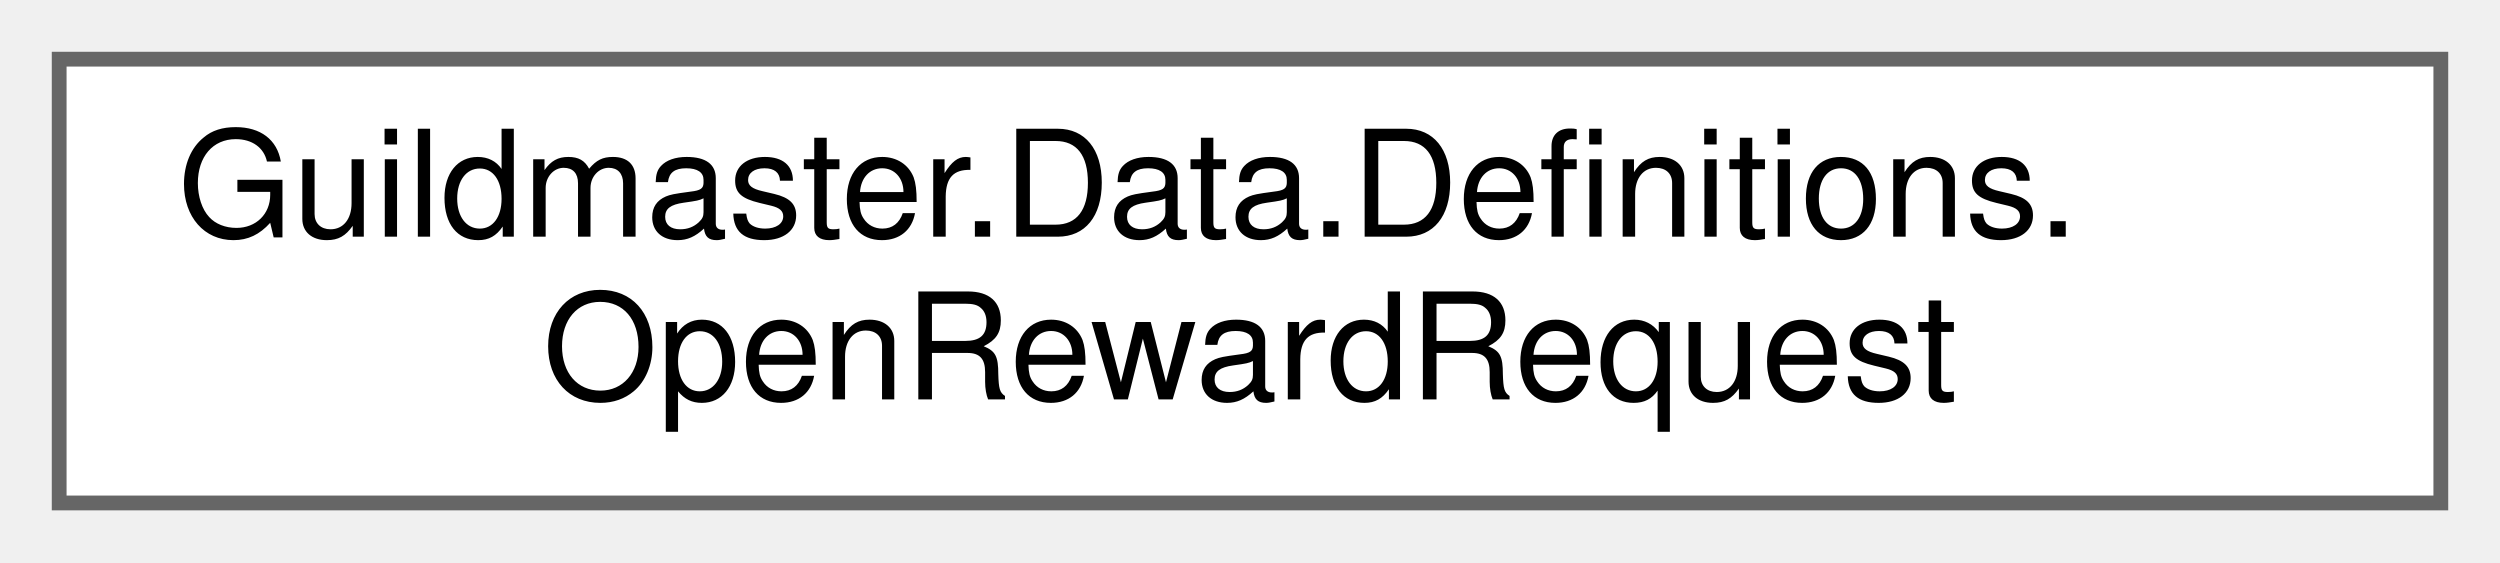
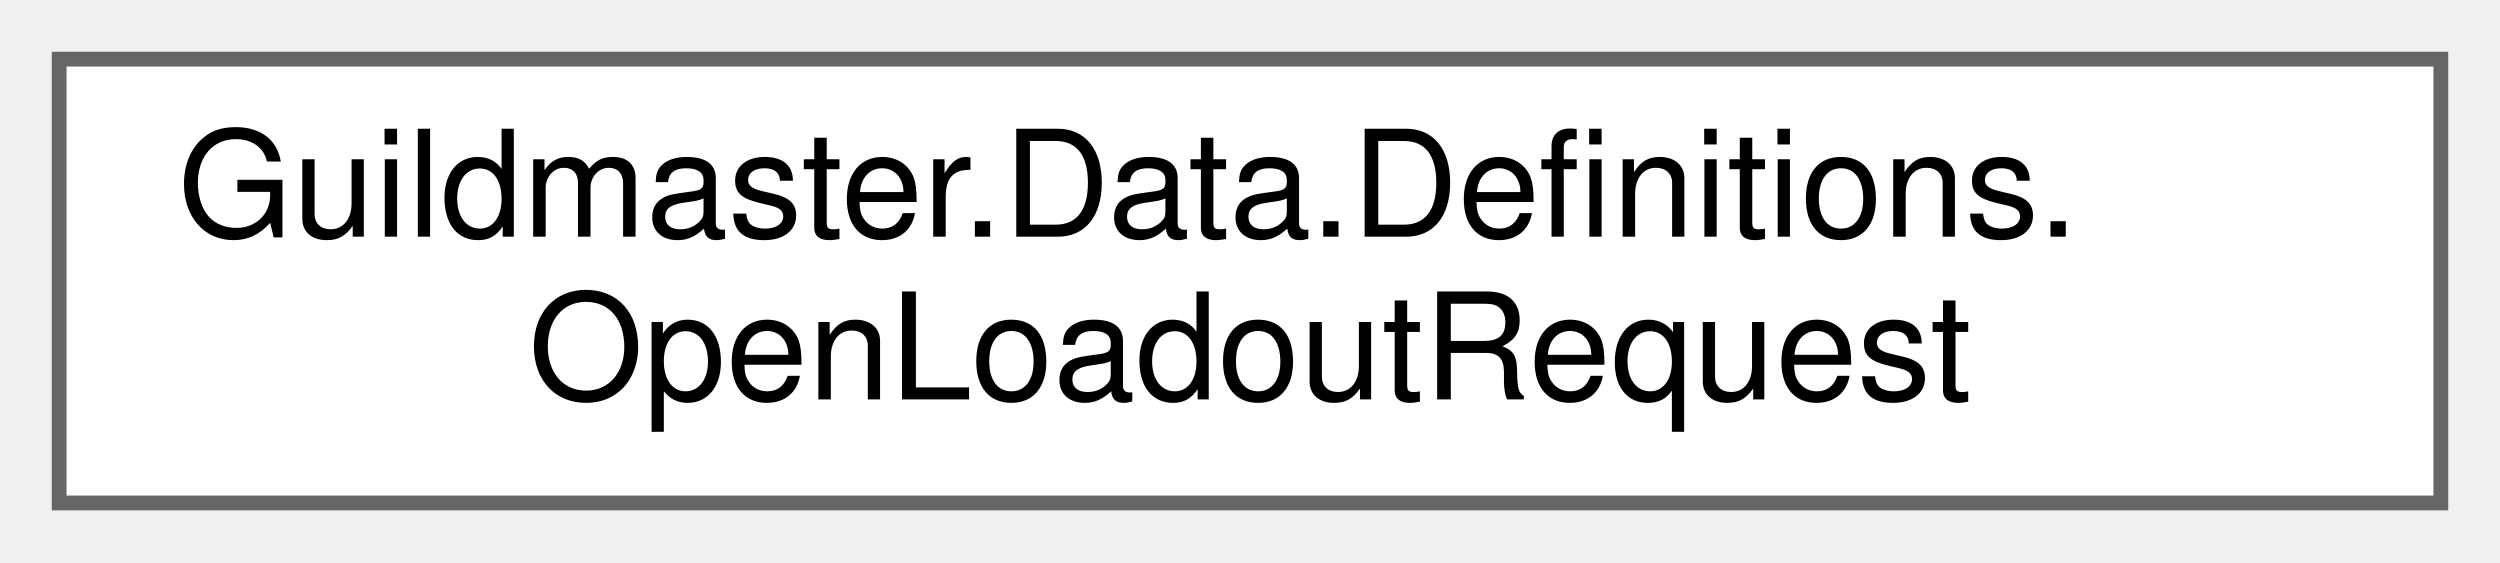
<svg xmlns="http://www.w3.org/2000/svg" xmlns:xlink="http://www.w3.org/1999/xlink" width="169pt" height="38pt" viewBox="0.00 0.00 169.00 38.00">
  <g id="graph0" class="graph" transform="scale(1 1) rotate(0) translate(4 34)">
    <g id="Node000000" class="node">
      <g id="a_Node000000">
-         <a xlink:href="structGuildmaster_1_1Data_1_1Definitions_1_1OpenRewardRequest.html" target="_top" xlink:title="Запрос показать экран награды после боя (публикует флоу забега, слушает UI).">
+         <a xlink:href="structGuildmaster_1_1Data_1_1Definitions_1_1OpenLoadoutRequest.html" target="_top" xlink:title="Запрос открыть loadout-экран для юнита (публикует фаза расстановки по дабл-клику, слушает UI).">
          <polygon fill="white" stroke="#666666" points="161,-30 0,-30 0,0 161,0 161,-30" />
          <text text-anchor="start" x="8" y="-18" font-family="Helvetica,sans-Serif" font-size="10.00">Guildmaster.Data.Definitions.</text>
-           <text text-anchor="middle" x="80.5" y="-7" font-family="Helvetica,sans-Serif" font-size="10.00">OpenRewardRequest</text>
+           <text text-anchor="middle" x="80.5" y="-7" font-family="Helvetica,sans-Serif" font-size="10.00">OpenLoadoutRequest</text>
        </a>
      </g>
    </g>
  </g>
</svg>
